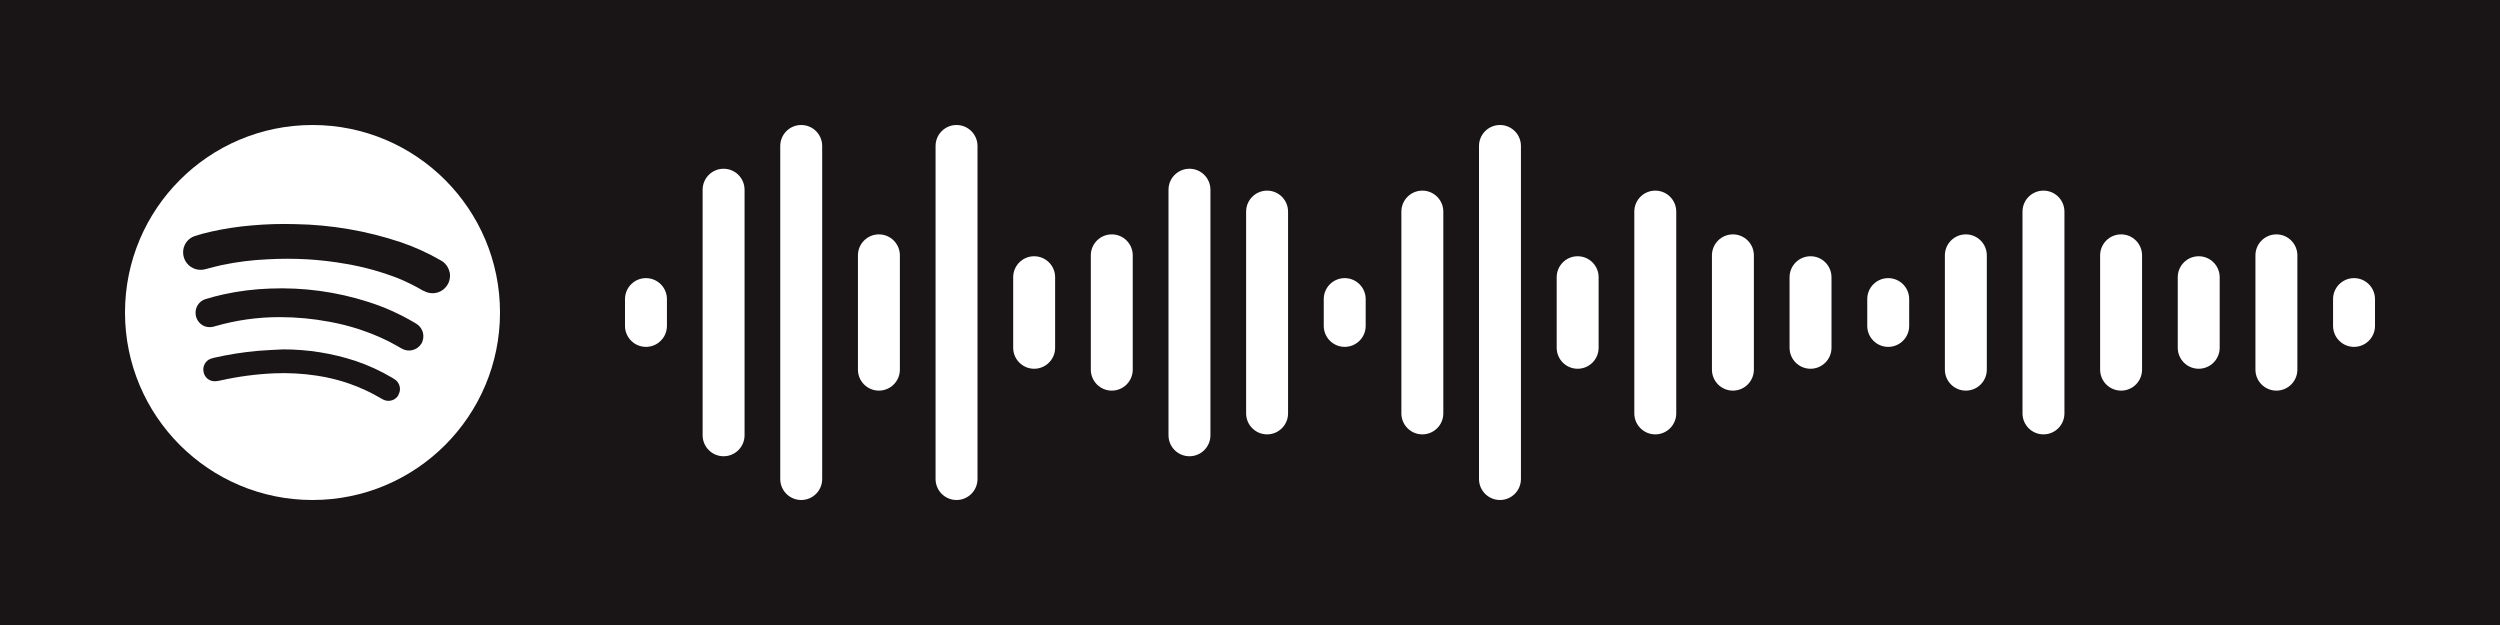
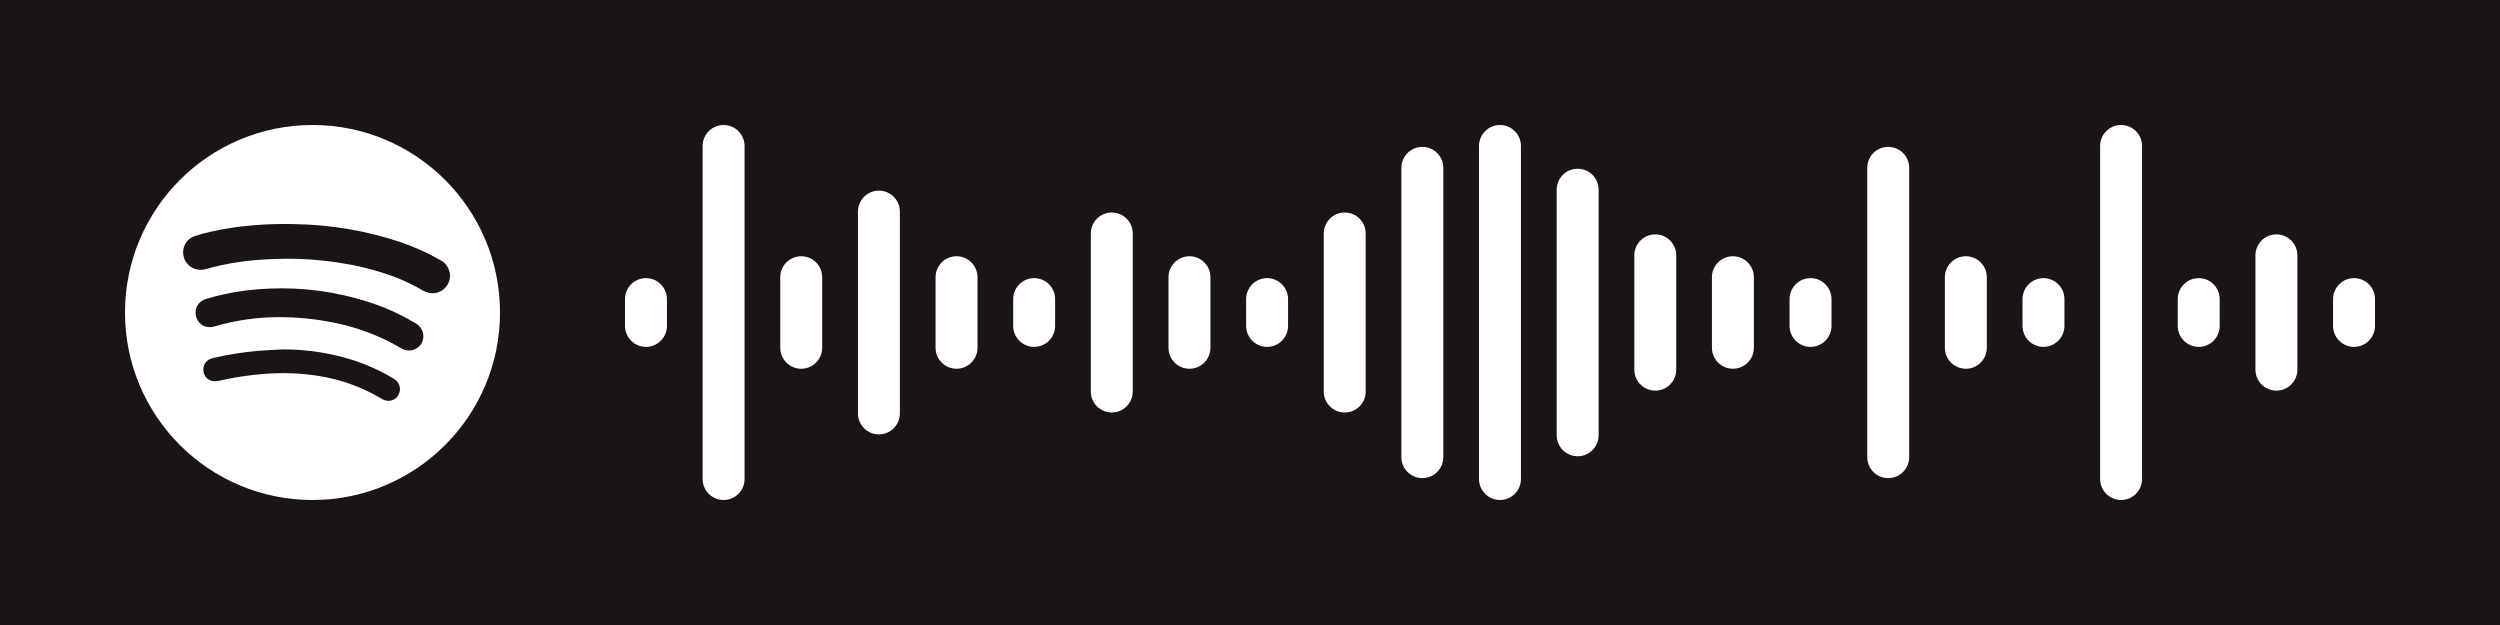
<svg xmlns="http://www.w3.org/2000/svg" width="640" height="160" viewBox="0 0 400 100">
  <rect x="0" y="0" width="400" height="100" fill="#191415" />
  <rect x="100.00" y="44.50" width="6.71" height="11.00" rx="3.36" ry="3.36" fill="#ffffff" />
-   <rect x="112.42" y="27.00" width="6.71" height="46.00" rx="3.36" ry="3.36" fill="#ffffff" />
-   <rect x="124.84" y="20.00" width="6.71" height="60.00" rx="3.36" ry="3.36" fill="#ffffff" />
-   <rect x="137.27" y="37.50" width="6.71" height="25.00" rx="3.36" ry="3.36" fill="#ffffff" />
-   <rect x="149.69" y="20.00" width="6.71" height="60.00" rx="3.36" ry="3.36" fill="#ffffff" />
-   <rect x="162.11" y="41.00" width="6.71" height="18.00" rx="3.36" ry="3.36" fill="#ffffff" />
-   <rect x="174.53" y="37.50" width="6.71" height="25.00" rx="3.36" ry="3.36" fill="#ffffff" />
-   <rect x="186.96" y="27.00" width="6.71" height="46.00" rx="3.36" ry="3.36" fill="#ffffff" />
-   <rect x="199.38" y="30.50" width="6.71" height="39.00" rx="3.36" ry="3.36" fill="#ffffff" />
-   <rect x="211.80" y="44.50" width="6.71" height="11.00" rx="3.36" ry="3.36" fill="#ffffff" />
-   <rect x="224.22" y="30.50" width="6.71" height="39.00" rx="3.36" ry="3.36" fill="#ffffff" />
+   <rect x="112.42" y="20.00" width="6.71" height="60.00" rx="3.36" ry="3.36" fill="#ffffff" />
+   <rect x="124.84" y="41.00" width="6.71" height="18.00" rx="3.36" ry="3.36" fill="#ffffff" />
+   <rect x="137.27" y="30.50" width="6.71" height="39.00" rx="3.36" ry="3.36" fill="#ffffff" />
+   <rect x="149.69" y="41.00" width="6.71" height="18.00" rx="3.36" ry="3.36" fill="#ffffff" />
+   <rect x="162.11" y="44.50" width="6.71" height="11.00" rx="3.36" ry="3.36" fill="#ffffff" />
+   <rect x="174.53" y="34.00" width="6.71" height="32.00" rx="3.36" ry="3.36" fill="#ffffff" />
+   <rect x="186.96" y="41.00" width="6.71" height="18.00" rx="3.36" ry="3.36" fill="#ffffff" />
+   <rect x="199.38" y="44.50" width="6.71" height="11.00" rx="3.36" ry="3.36" fill="#ffffff" />
+   <rect x="211.80" y="34.00" width="6.71" height="32.00" rx="3.36" ry="3.36" fill="#ffffff" />
+   <rect x="224.22" y="23.50" width="6.71" height="53.00" rx="3.36" ry="3.36" fill="#ffffff" />
  <rect x="236.64" y="20.00" width="6.71" height="60.00" rx="3.36" ry="3.36" fill="#ffffff" />
-   <rect x="249.07" y="41.00" width="6.71" height="18.00" rx="3.36" ry="3.36" fill="#ffffff" />
-   <rect x="261.49" y="30.50" width="6.71" height="39.00" rx="3.36" ry="3.36" fill="#ffffff" />
-   <rect x="273.91" y="37.50" width="6.71" height="25.00" rx="3.36" ry="3.36" fill="#ffffff" />
-   <rect x="286.33" y="41.00" width="6.71" height="18.00" rx="3.36" ry="3.36" fill="#ffffff" />
-   <rect x="298.76" y="44.50" width="6.71" height="11.00" rx="3.36" ry="3.36" fill="#ffffff" />
-   <rect x="311.18" y="37.50" width="6.71" height="25.00" rx="3.36" ry="3.36" fill="#ffffff" />
-   <rect x="323.60" y="30.50" width="6.71" height="39.00" rx="3.36" ry="3.36" fill="#ffffff" />
-   <rect x="336.02" y="37.50" width="6.71" height="25.00" rx="3.36" ry="3.36" fill="#ffffff" />
-   <rect x="348.44" y="41.00" width="6.71" height="18.00" rx="3.36" ry="3.36" fill="#ffffff" />
+   <rect x="249.07" y="27.00" width="6.71" height="46.00" rx="3.36" ry="3.36" fill="#ffffff" />
+   <rect x="261.49" y="37.50" width="6.71" height="25.00" rx="3.36" ry="3.36" fill="#ffffff" />
+   <rect x="273.91" y="41.00" width="6.71" height="18.00" rx="3.36" ry="3.36" fill="#ffffff" />
+   <rect x="286.33" y="44.50" width="6.71" height="11.00" rx="3.36" ry="3.36" fill="#ffffff" />
+   <rect x="298.76" y="23.50" width="6.71" height="53.00" rx="3.36" ry="3.36" fill="#ffffff" />
+   <rect x="311.18" y="41.00" width="6.71" height="18.00" rx="3.36" ry="3.36" fill="#ffffff" />
+   <rect x="323.60" y="44.50" width="6.71" height="11.00" rx="3.36" ry="3.36" fill="#ffffff" />
+   <rect x="336.02" y="20.00" width="6.71" height="60.00" rx="3.36" ry="3.36" fill="#ffffff" />
+   <rect x="348.44" y="44.50" width="6.71" height="11.00" rx="3.36" ry="3.36" fill="#ffffff" />
  <rect x="360.87" y="37.50" width="6.71" height="25.00" rx="3.36" ry="3.36" fill="#ffffff" />
  <rect x="373.29" y="44.50" width="6.71" height="11.00" rx="3.36" ry="3.36" fill="#ffffff" />
  <g transform="translate(20,20)">
    <path fill="#ffffff" d="M30,0A30,30,0,1,1,0,30,30,30,0,0,1,30,0M43.73,43.2a1.85,1.85,0,0,0-.47-2.43,5,5,0,0,0-.48-.31,30.64,30.64,0,0,0-5.92-2.72,37.07,37.07,0,0,0-11.56-1.84c-1.33.07-2.67.12-4,.23a52.44,52.44,0,0,0-7.08,1.12,3.45,3.45,0,0,0-.54.16,1.83,1.83,0,0,0-1.11,2.08A1.79,1.79,0,0,0,14.37,41a4.29,4.29,0,0,0,.88-.12,48.93,48.93,0,0,1,8.66-1.15,35.33,35.33,0,0,1,6.75.37,28.29,28.29,0,0,1,10.25,3.61,4.77,4.77,0,0,0,.5.27,1.85,1.85,0,0,0,2.33-.74M47.41,35a2.34,2.34,0,0,0-.78-3.19l-.35-.21a35.72,35.72,0,0,0-7.38-3.3,45.39,45.39,0,0,0-15.7-2.13,41.19,41.19,0,0,0-7.39.92c-1,.22-2,.48-2.94.77A2.26,2.26,0,0,0,11.29,30a2.32,2.32,0,0,0,1.44,2.2,2.47,2.47,0,0,0,1.67,0,37,37,0,0,1,10.38-1.46,43,43,0,0,1,7.91.74,35.46,35.46,0,0,1,9.58,3.18c.66.34,1.3.72,1.95,1.08A2.33,2.33,0,0,0,47.41,35m.35-8.49A2.79,2.79,0,0,0,52,24.11c0-.2,0-.4-.08-.6a2.78,2.78,0,0,0-1.4-1.85,35.91,35.91,0,0,0-6.41-2.91,56.19,56.19,0,0,0-16.86-2.89,58.46,58.46,0,0,0-7,.21,48.31,48.31,0,0,0-6.52,1c-.87.2-1.73.42-2.58.7a2.73,2.73,0,0,0-1.85,2.68,2.79,2.79,0,0,0,2,2.61,2.9,2.9,0,0,0,1.6,0c.87-.23,1.75-.47,2.63-.66a45.52,45.52,0,0,1,7.26-.91,57.42,57.42,0,0,1,6.4,0,53.7,53.7,0,0,1,6.11.72,42.63,42.63,0,0,1,8.49,2.35,33.25,33.25,0,0,1,4,2" />
  </g>
</svg>
